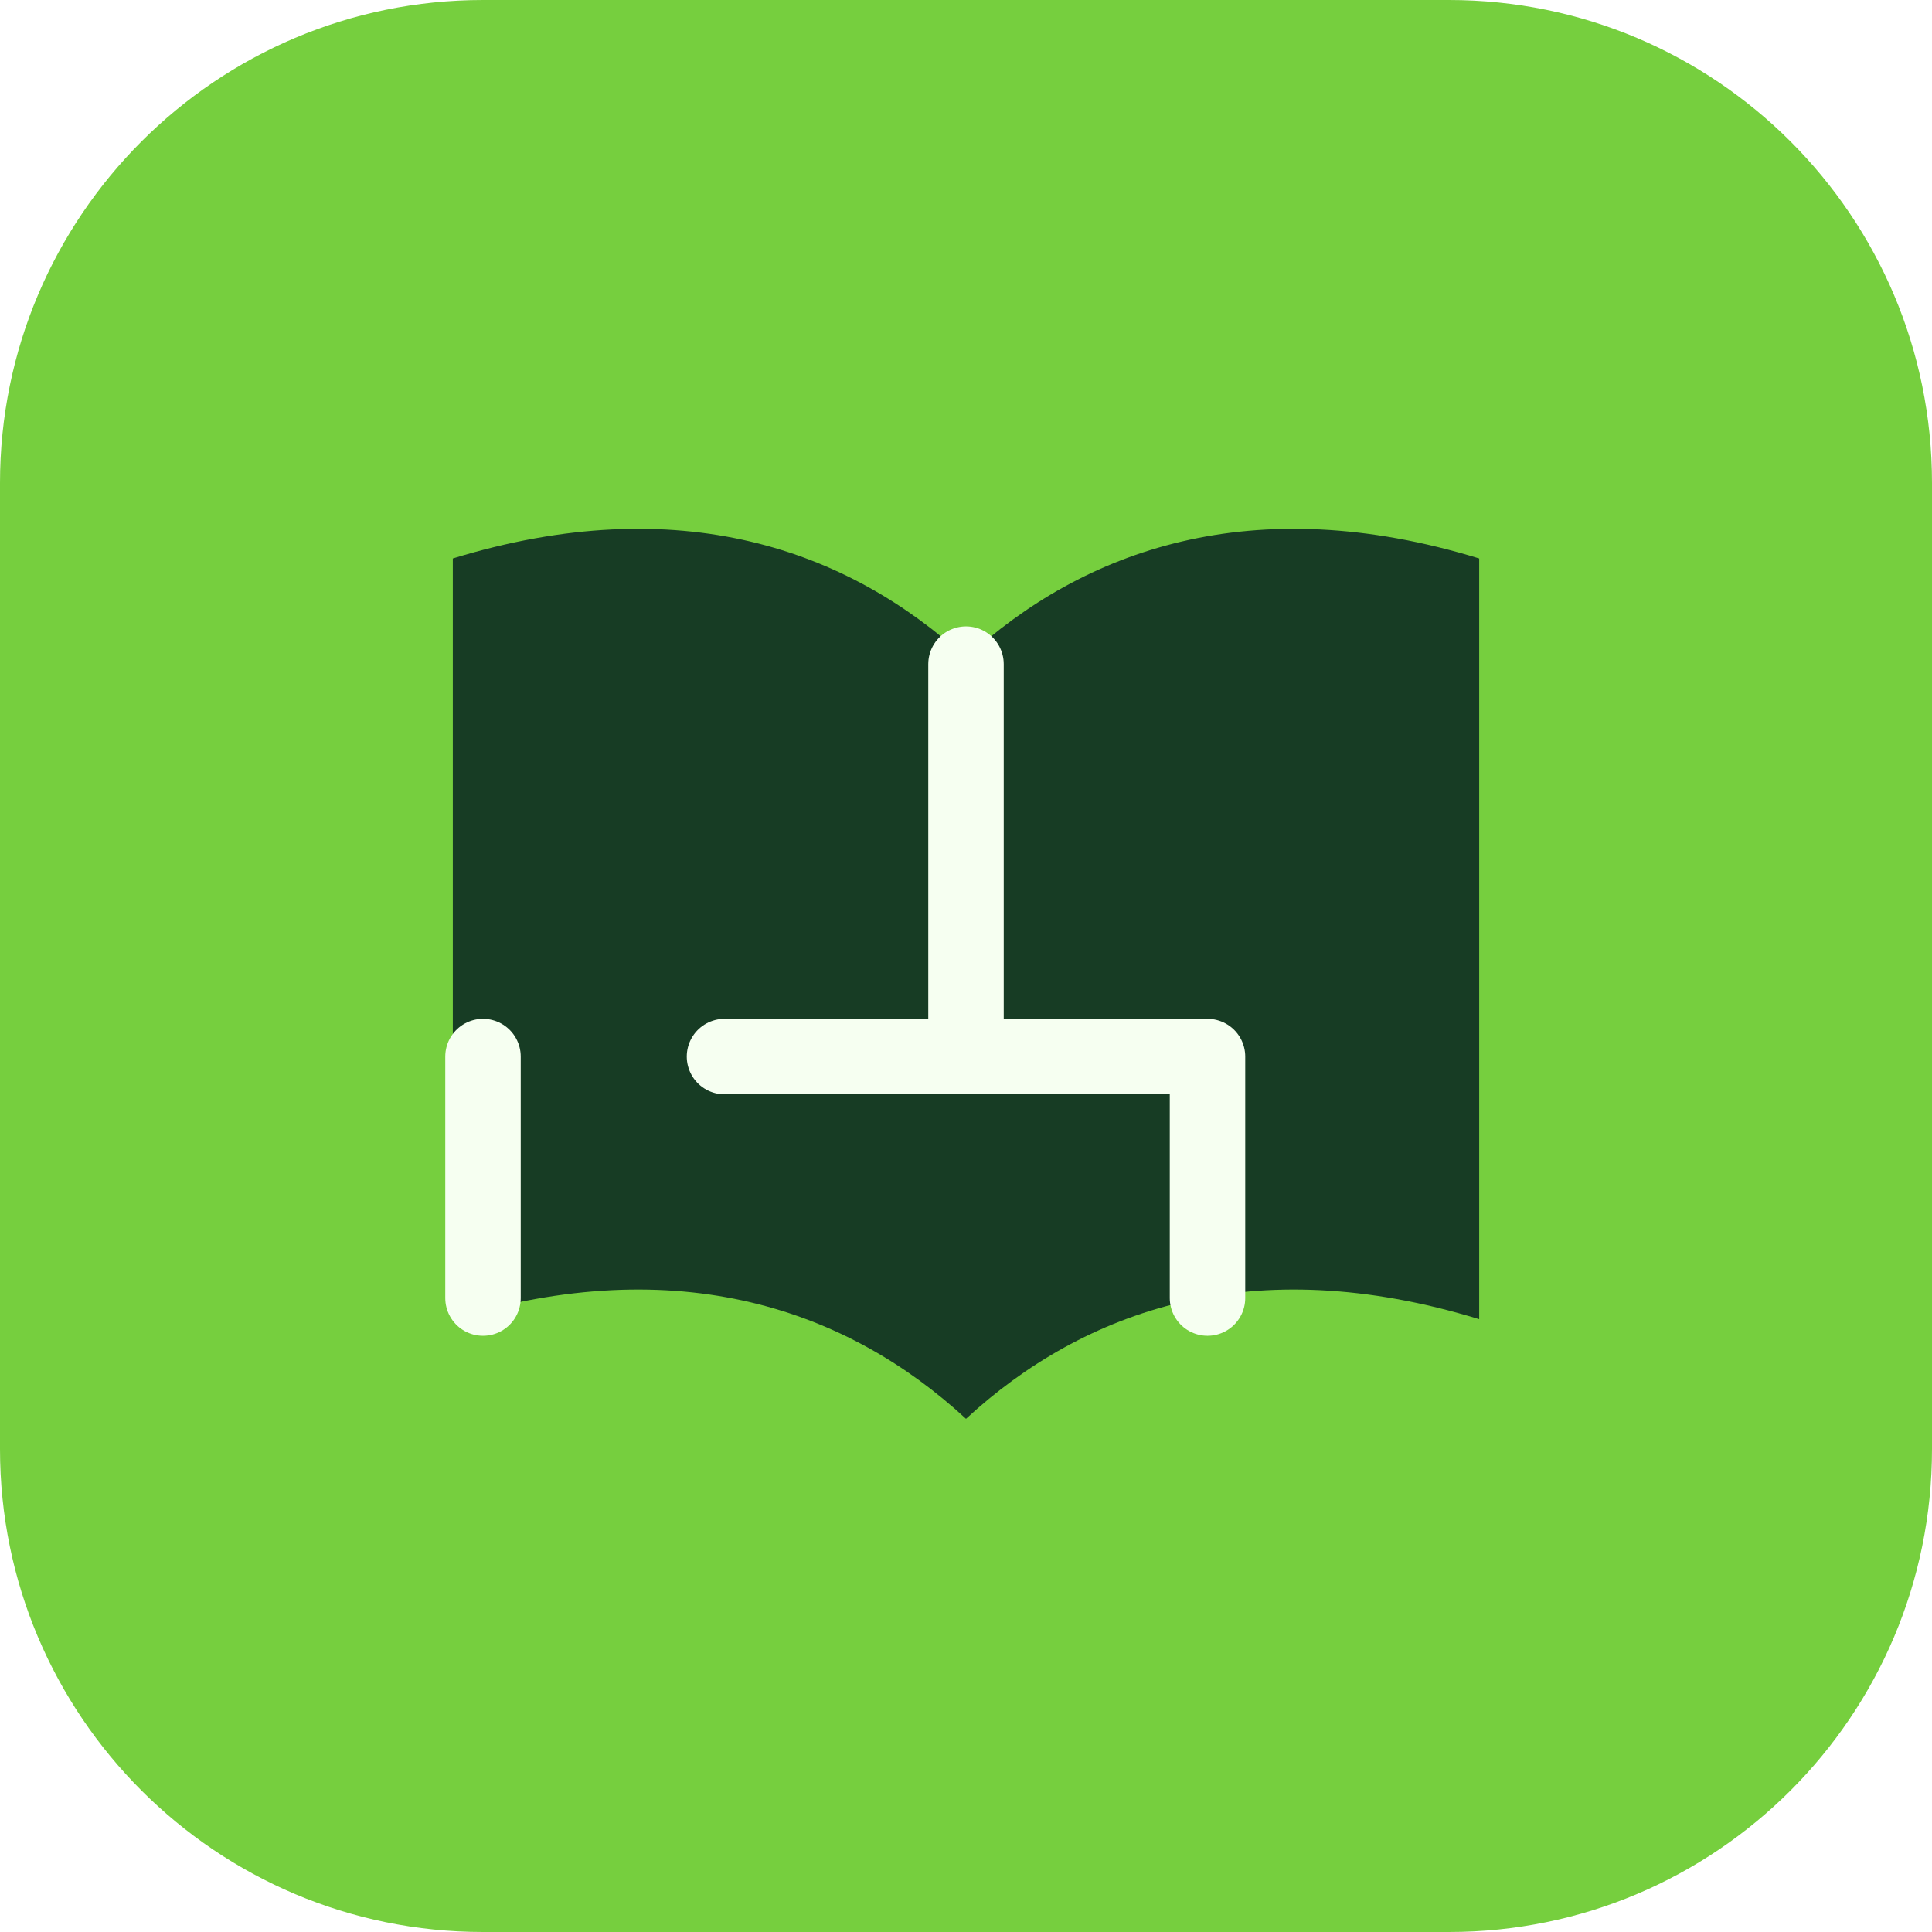
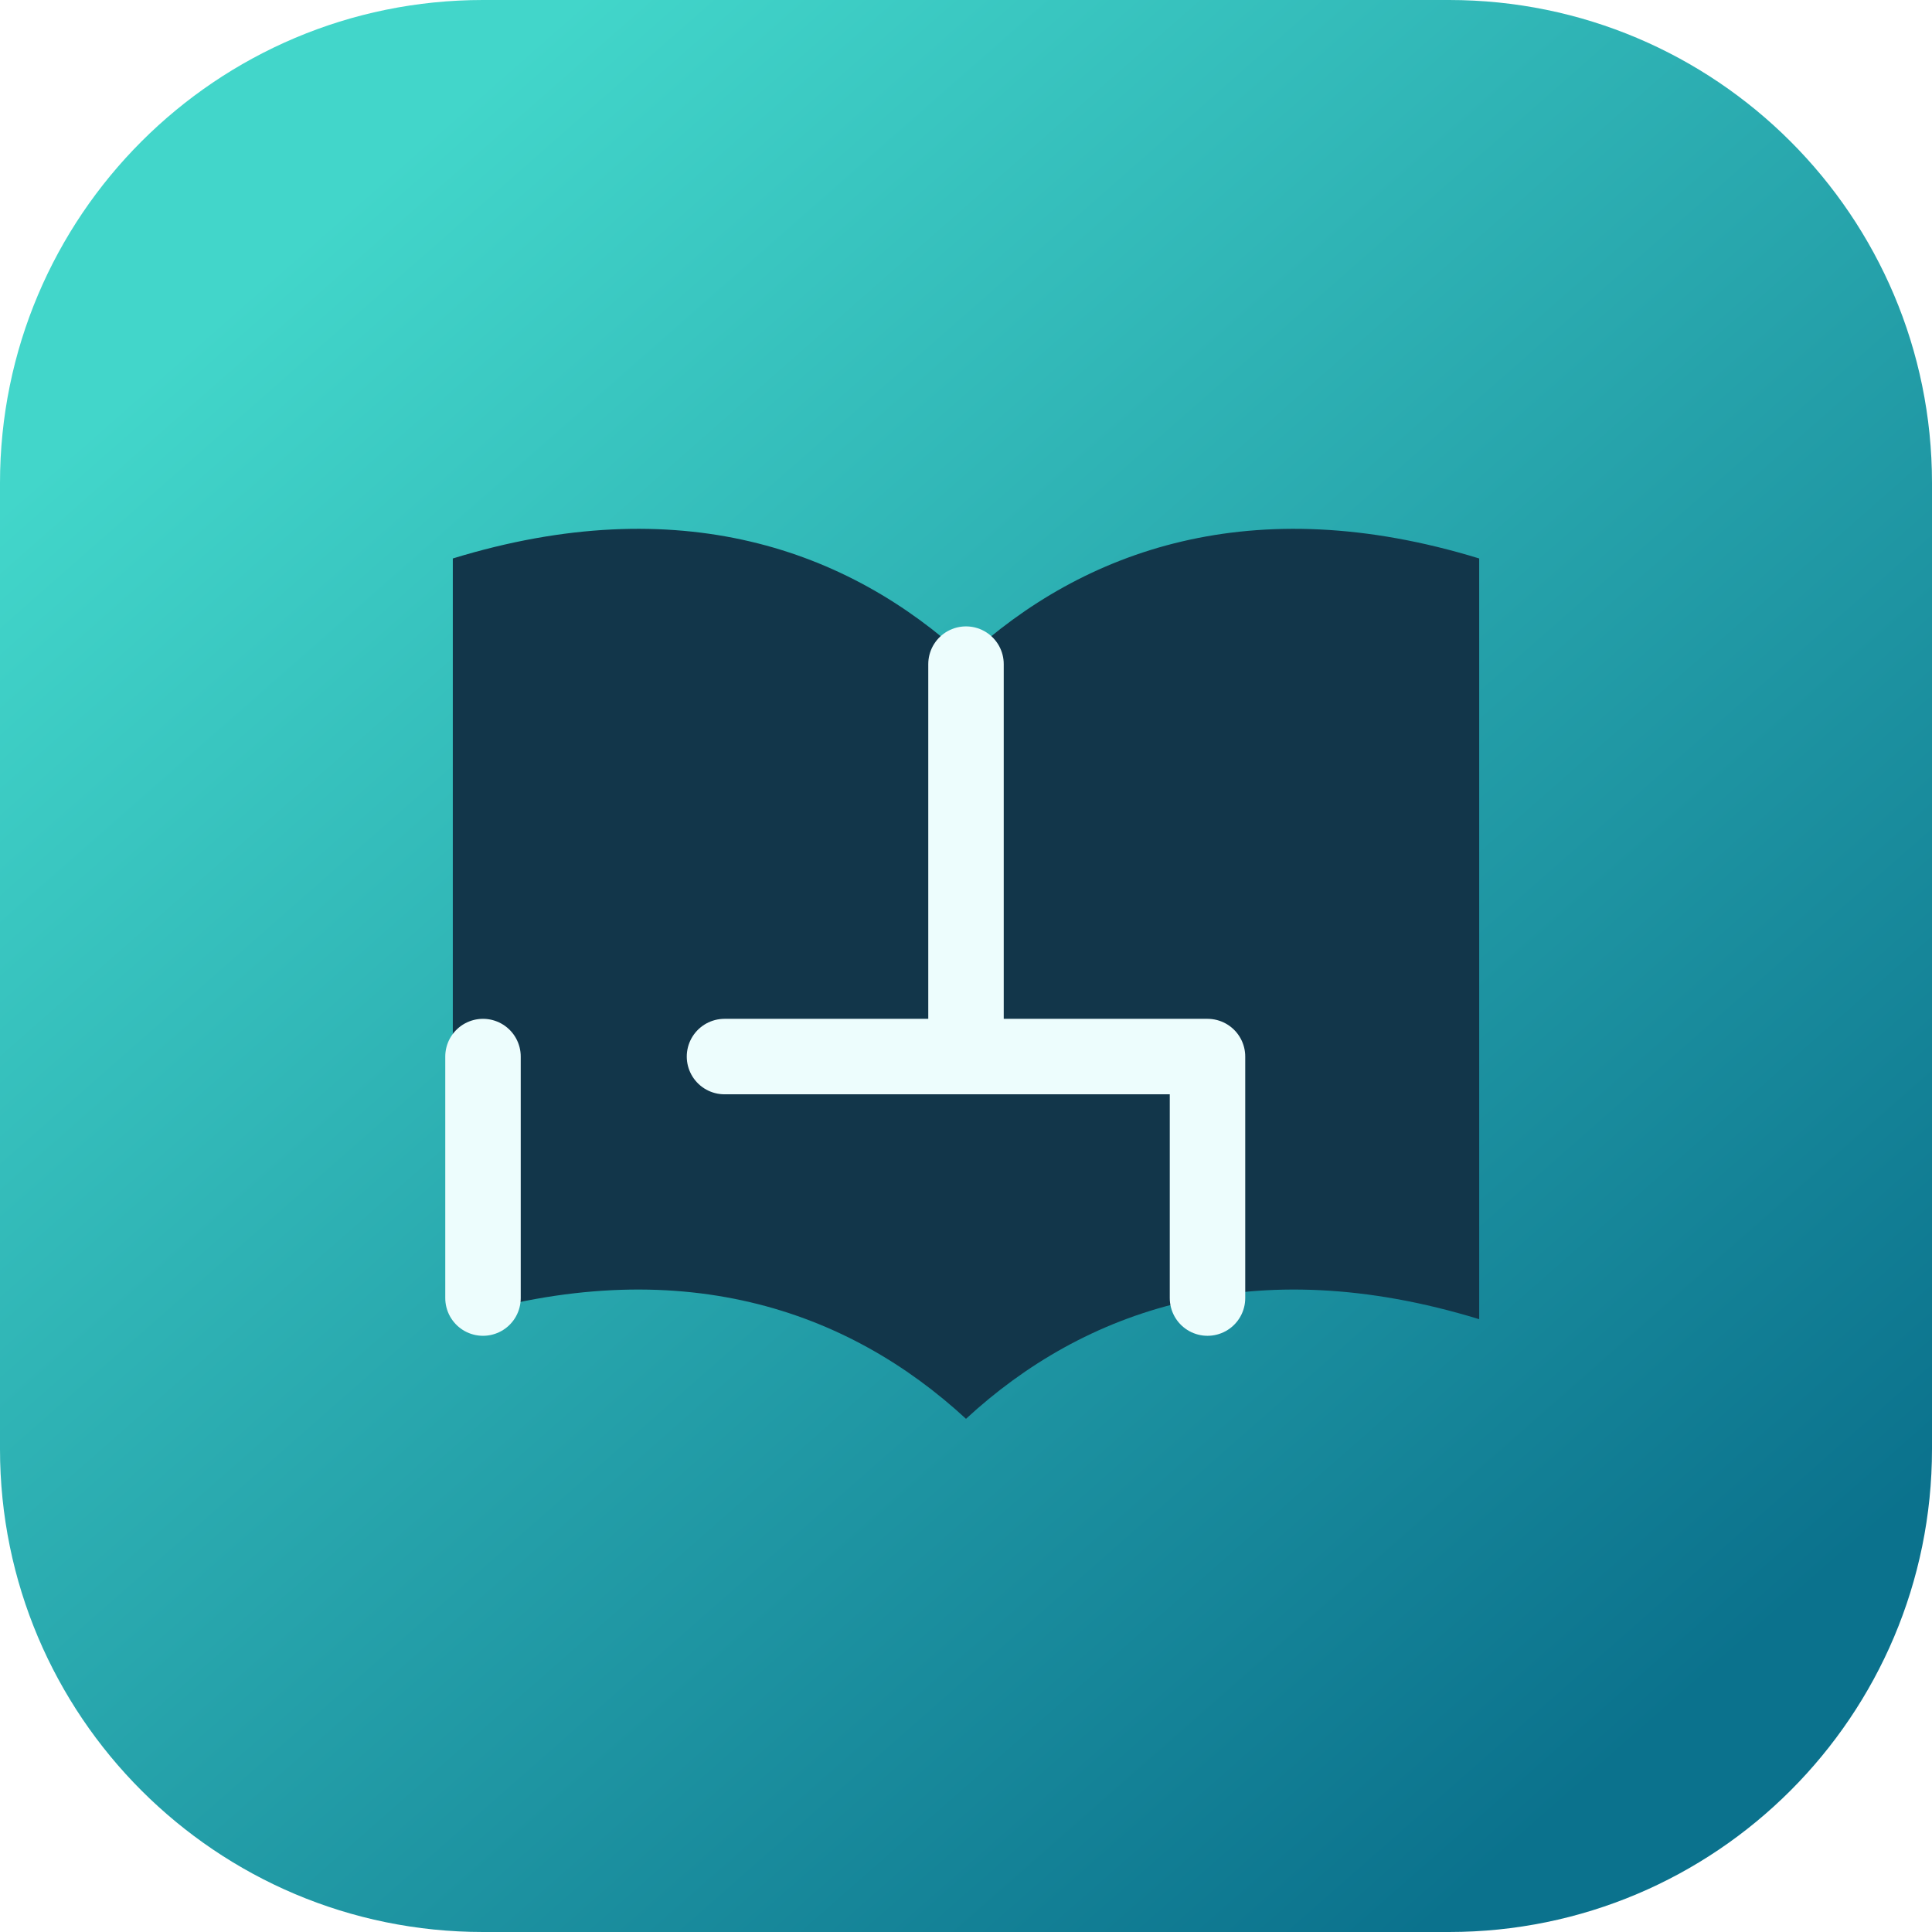
<svg xmlns="http://www.w3.org/2000/svg" viewBox="0 0 64 64" role="img" aria-labelledby="title">
-   <rect width="64" height="64" rx="16" fill="#76CF3E" />
-   <path d="M15 18.5c7.5-2.3 13.1-.3 17 3.3v25.2c-3.9-3.6-9.5-5.6-17-3.3V18.5Zm34 0c-7.5-2.3-13.1-.3-17 3.3v25.2c3.9-3.6 9.5-5.6 17-3.3V18.5Z" fill="#173C24" />
-   <path d="M32 22v13m0 0h8m-8 0h-8m16 0v8m-24-8v8" fill="none" stroke="#F6FFF1" stroke-linecap="round" stroke-width="2.5" />
+   <defs>
+     <linearGradient id="brand-gradient" x1="10" y1="8" x2="54" y2="58" gradientUnits="userSpaceOnUse">
+       <stop stop-color="#42d6ca" />
+       <stop offset="1" stop-color="#0b728d" />
+     </linearGradient>
+   </defs>
+   <rect width="64" height="64" rx="16" fill="url(#brand-gradient)" />
+   <path d="M15 18.5c7.5-2.3 13.1-.3 17 3.3v25.2c-3.9-3.6-9.5-5.6-17-3.3V18.5Zm34 0c-7.5-2.3-13.1-.3-17 3.3v25.2c3.9-3.6 9.5-5.6 17-3.3V18.5Z" fill="#12364a" />
+   <path d="M32 22v13m0 0h8m-8 0h-8m16 0v8m-24-8v8" fill="none" stroke="#edfdfd" stroke-linecap="round" stroke-width="2.5" />
</svg>
